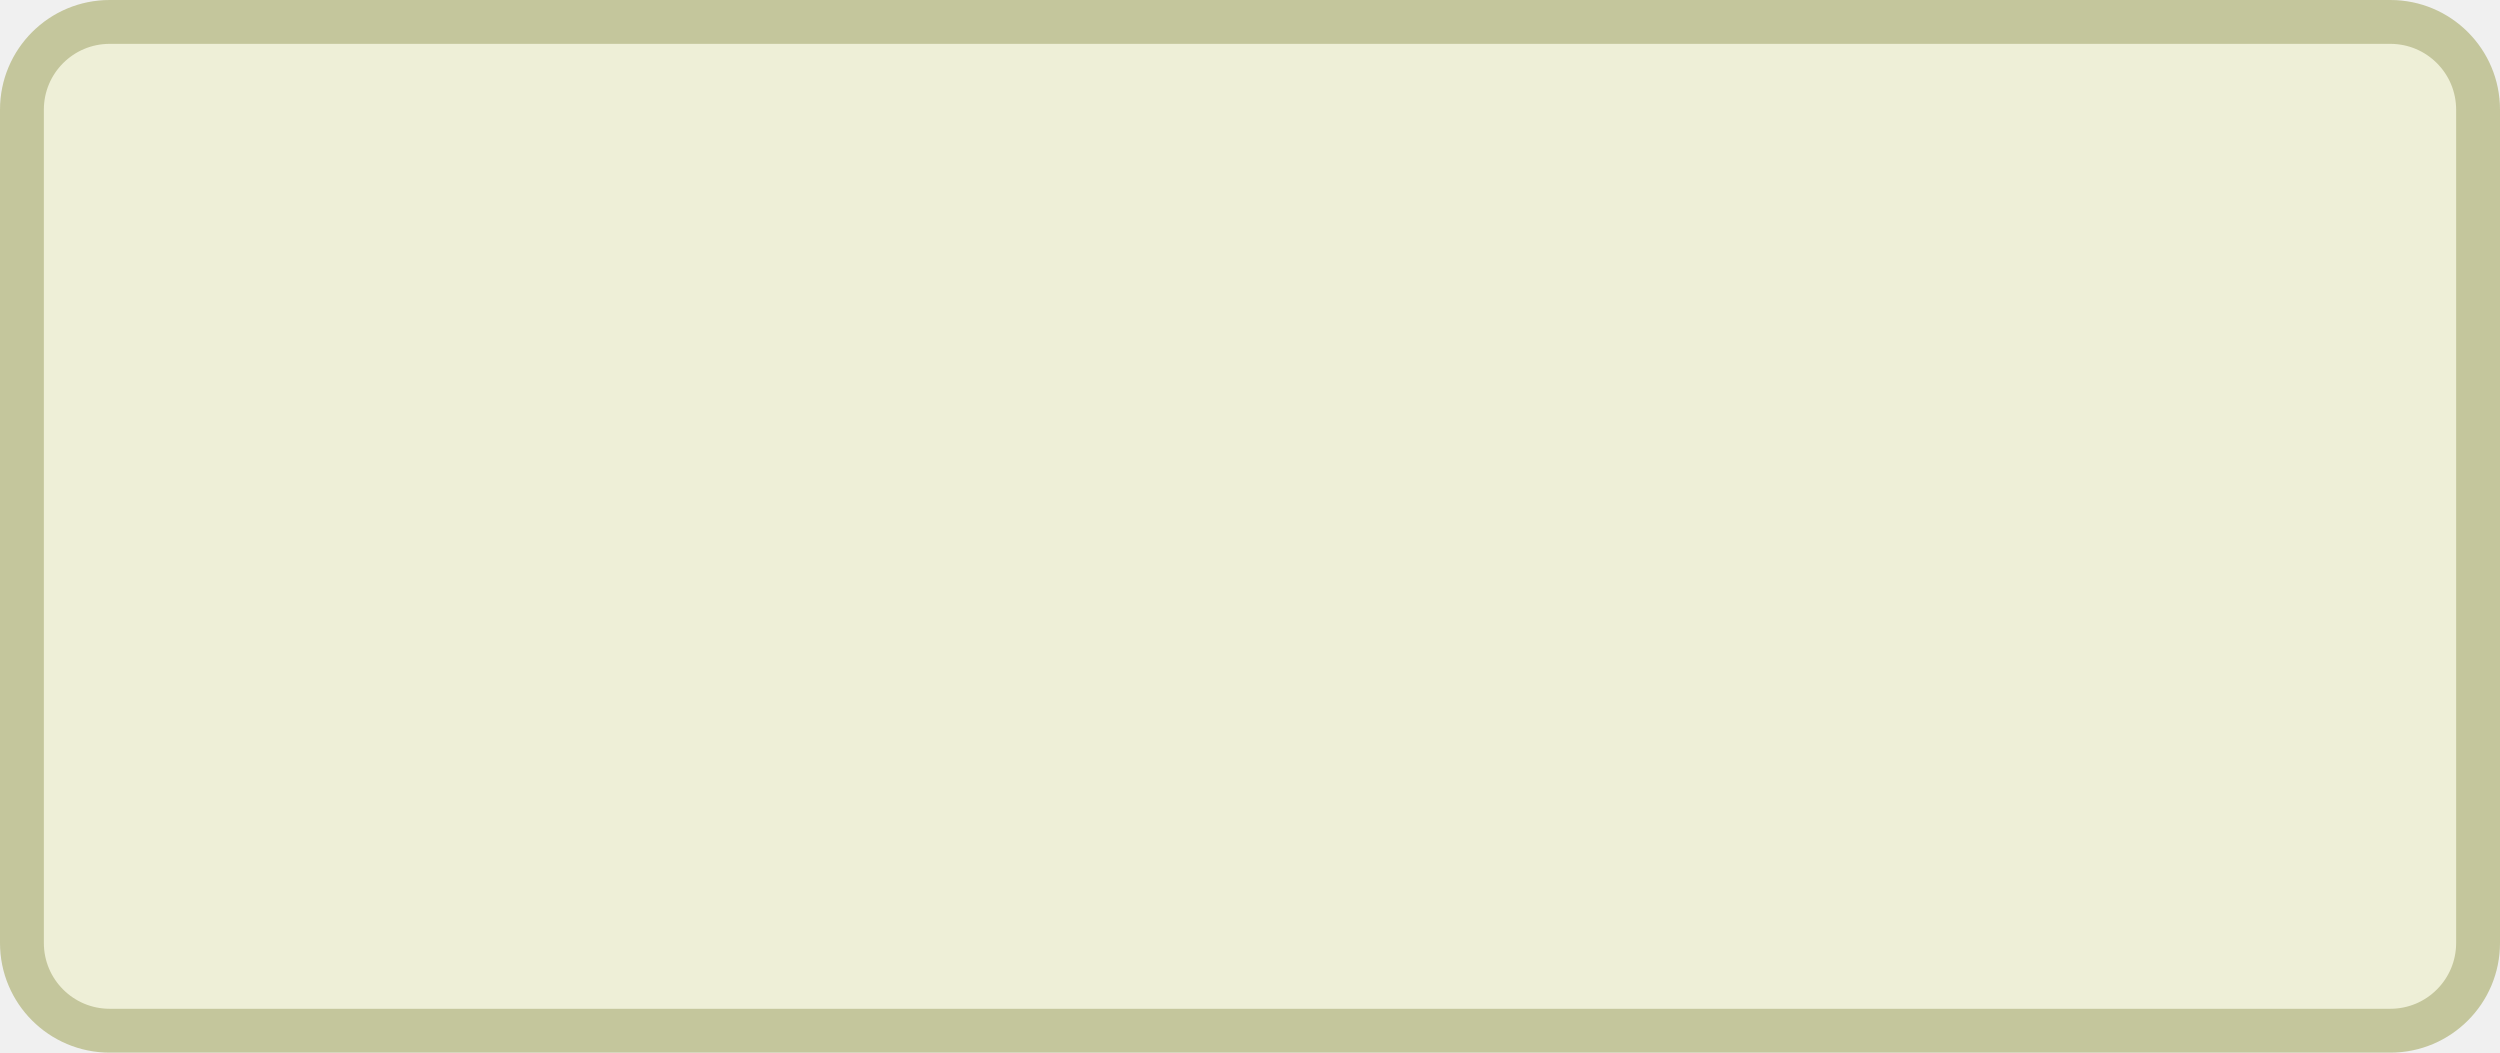
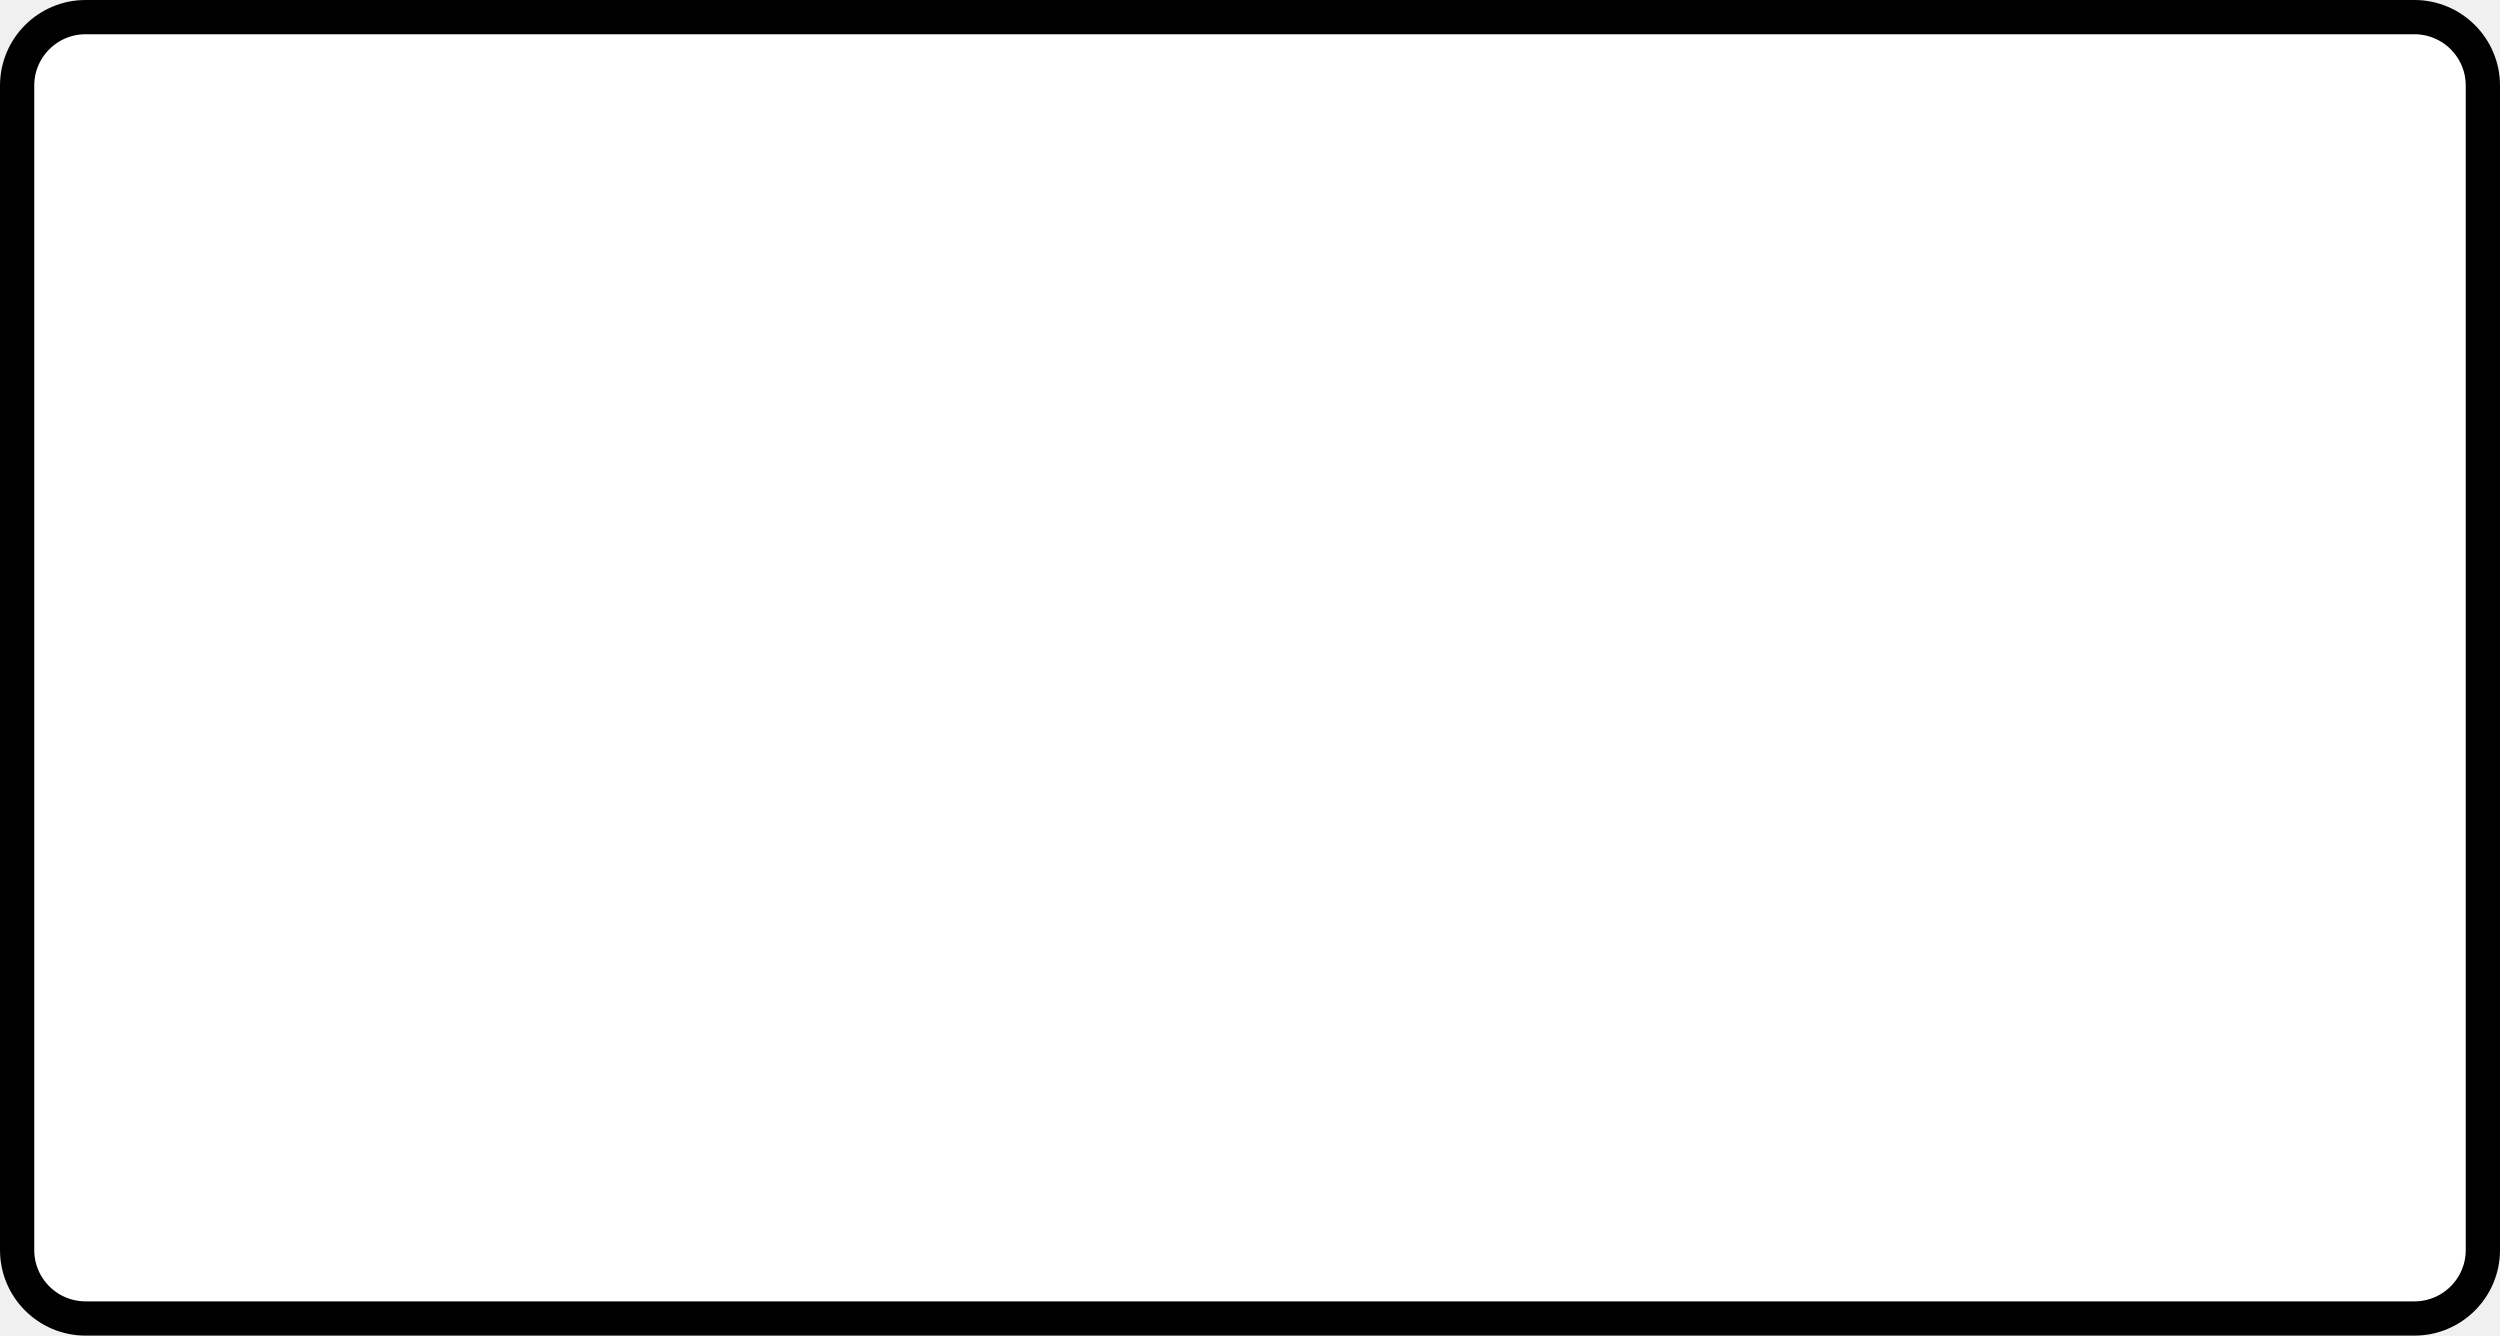
- <svg xmlns="http://www.w3.org/2000/svg" width="100%" height="100%" viewBox="0 0 57.0 24.0">
-   <rect x="0.5" y="0.5" width="56.0" height="23.0" rx="2" ry="2" id="shield" style="fill:#eeefd7;stroke:#c4c69c;stroke-width:1;" />
+ <svg xmlns="http://www.w3.org/2000/svg" width="100%" height="100%" viewBox="0 0 73 39">
+   <rect x="0.5" y="0.5" width="72" height="38" rx="2" ry="2" id="shield" style="fill:#ffffff;stroke:#000000;stroke-width:1;" />
</svg>
